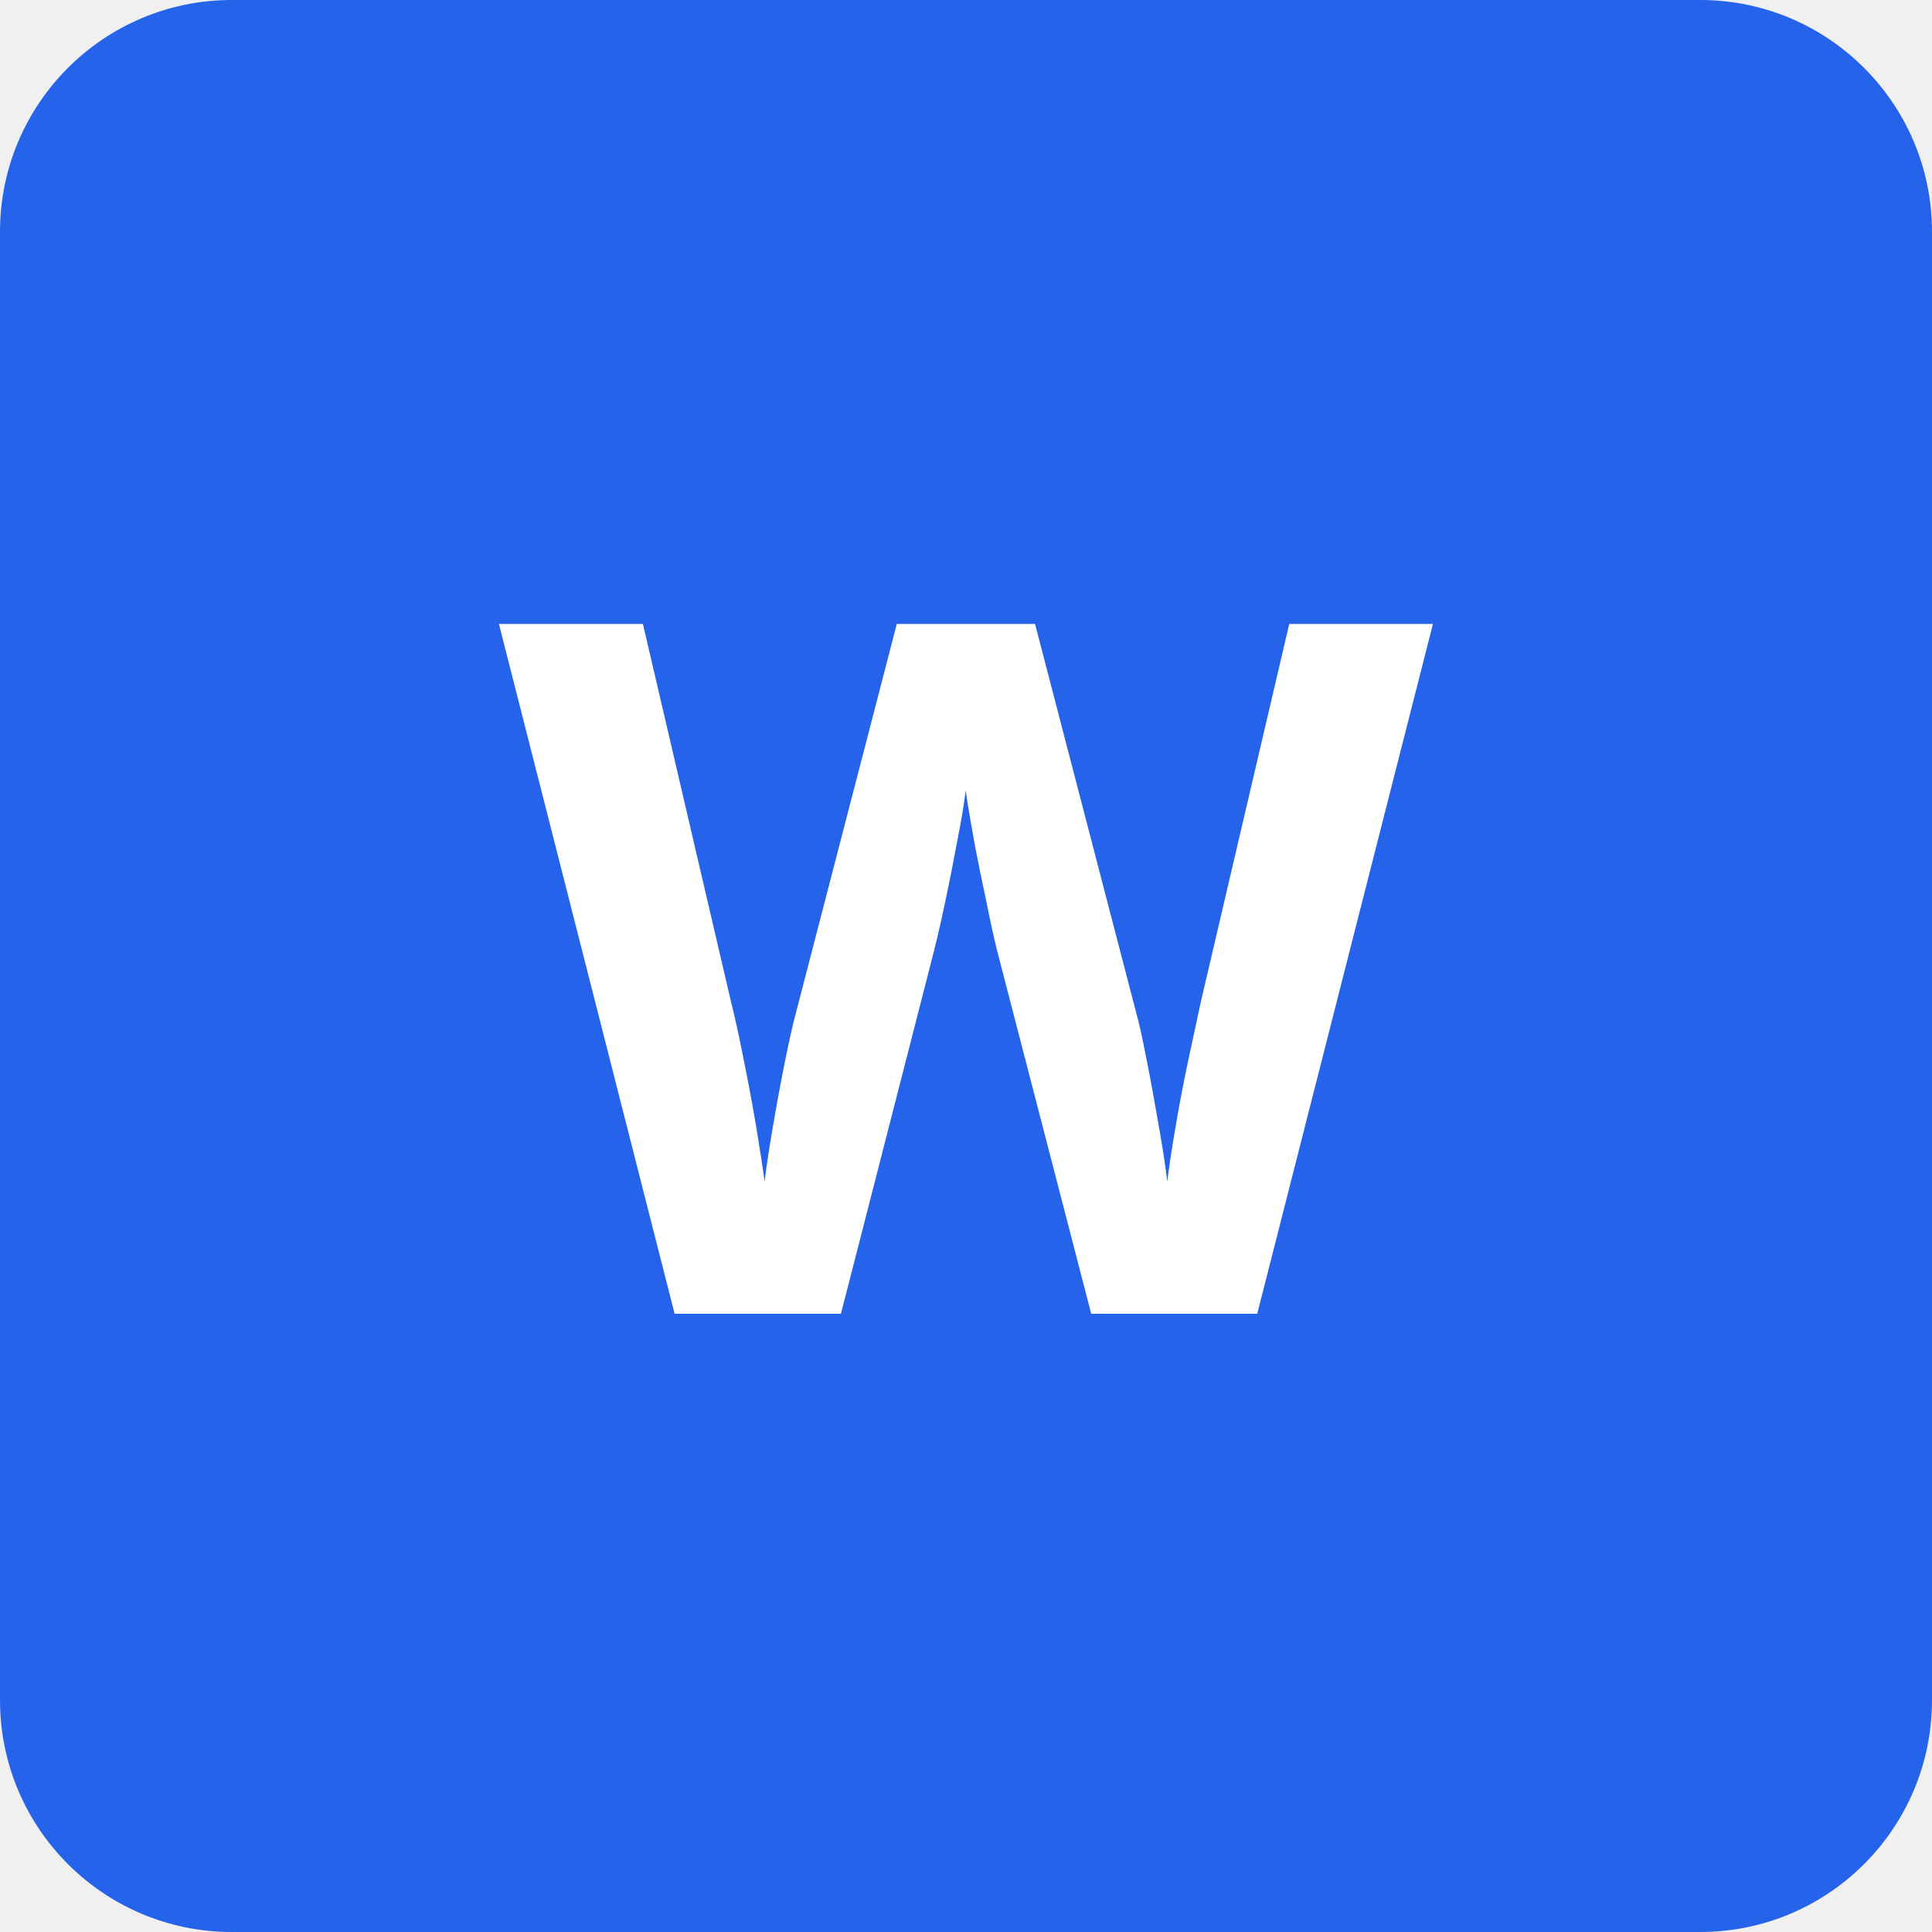
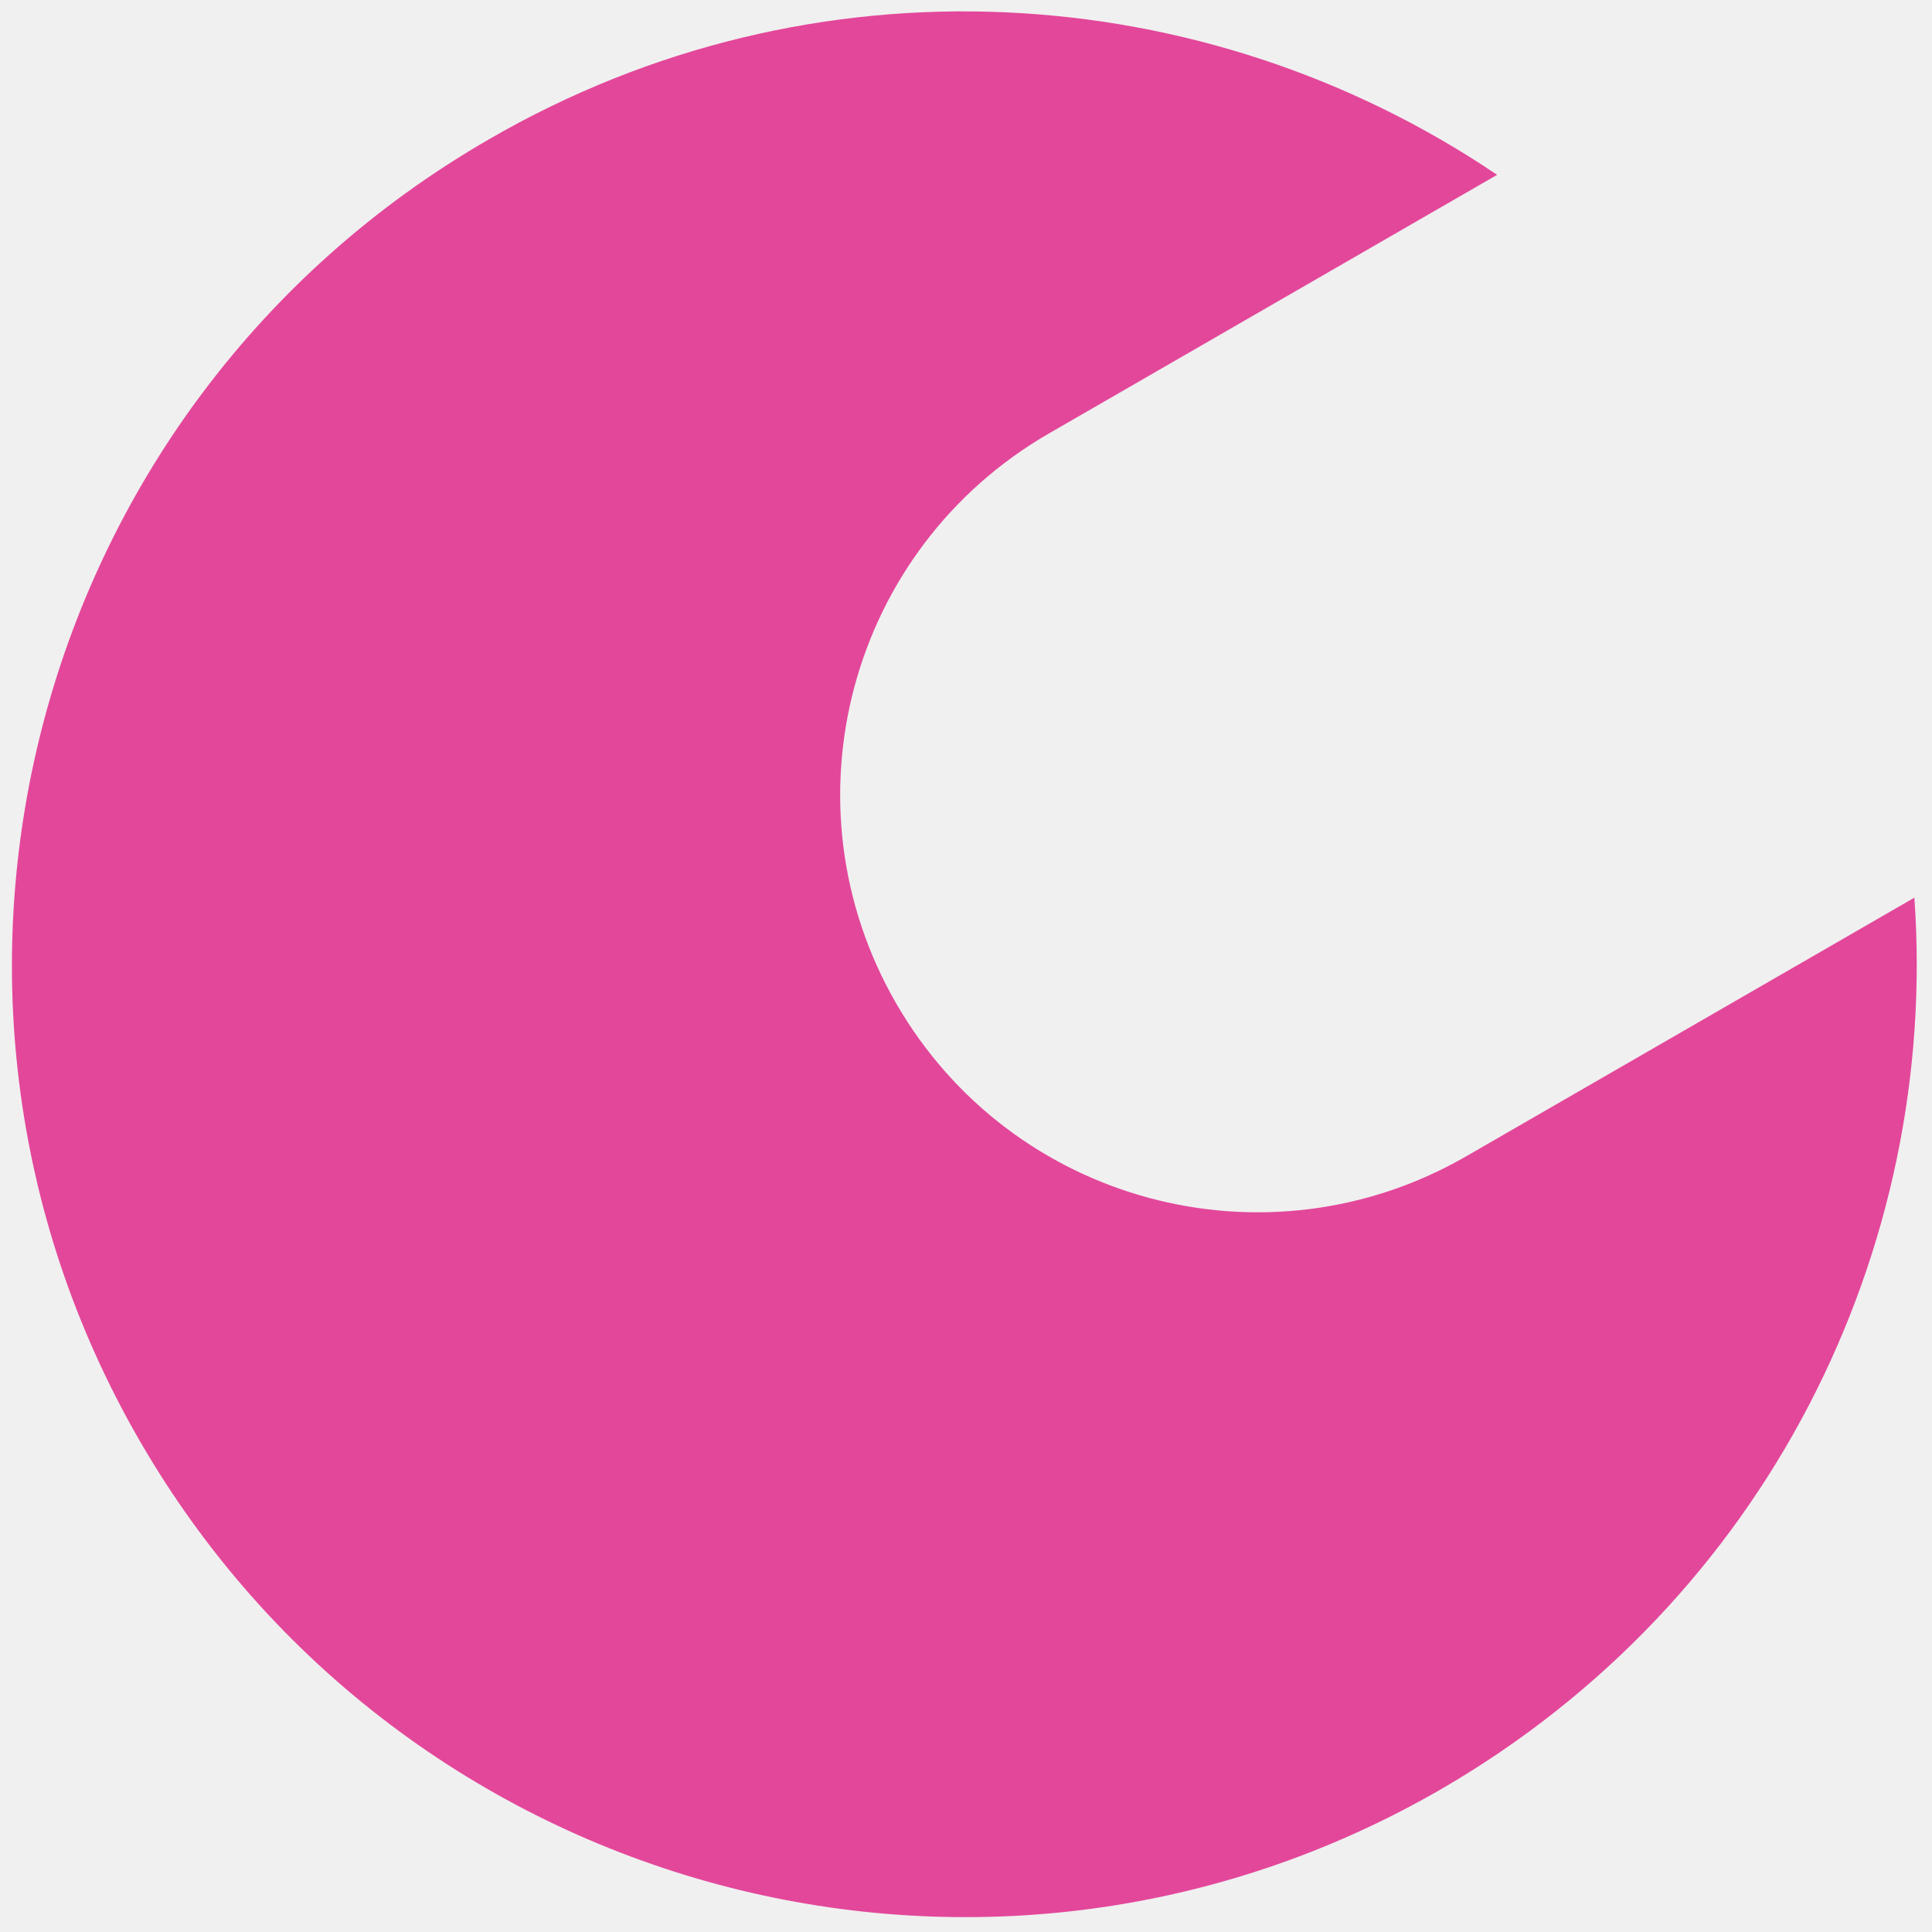
- <svg xmlns="http://www.w3.org/2000/svg" viewBox="0 0 100 100">
-   <rect width="100" height="100" rx="12" fill="#2563eb" />
-   <text x="50" y="68" font-family="system-ui, sans-serif" font-size="50" font-weight="bold" fill="white" text-anchor="middle">W</text>
+ <svg xmlns="http://www.w3.org/2000/svg" version="1.2" viewBox="0 0 263 263" width="263" height="263">
+   <style>
+ 		.s0 { fill: #e3479a } 
+ 	</style>
+   <path class="s0" d="m66.5 19c-62 35.8-83.3 115.1-47.5 177.1 35.8 62 115.1 83.3 177.1 47.5 44.4-25.7 67.9-73.5 64.5-121.4l-61 35.2c-27.2 15.7-61.9 6.4-77.6-20.8-15.7-27.2-6.4-61.9 20.8-77.6l61-35.2c-39.8-26.9-93-30.5-137.3-4.8z" />
</svg>
